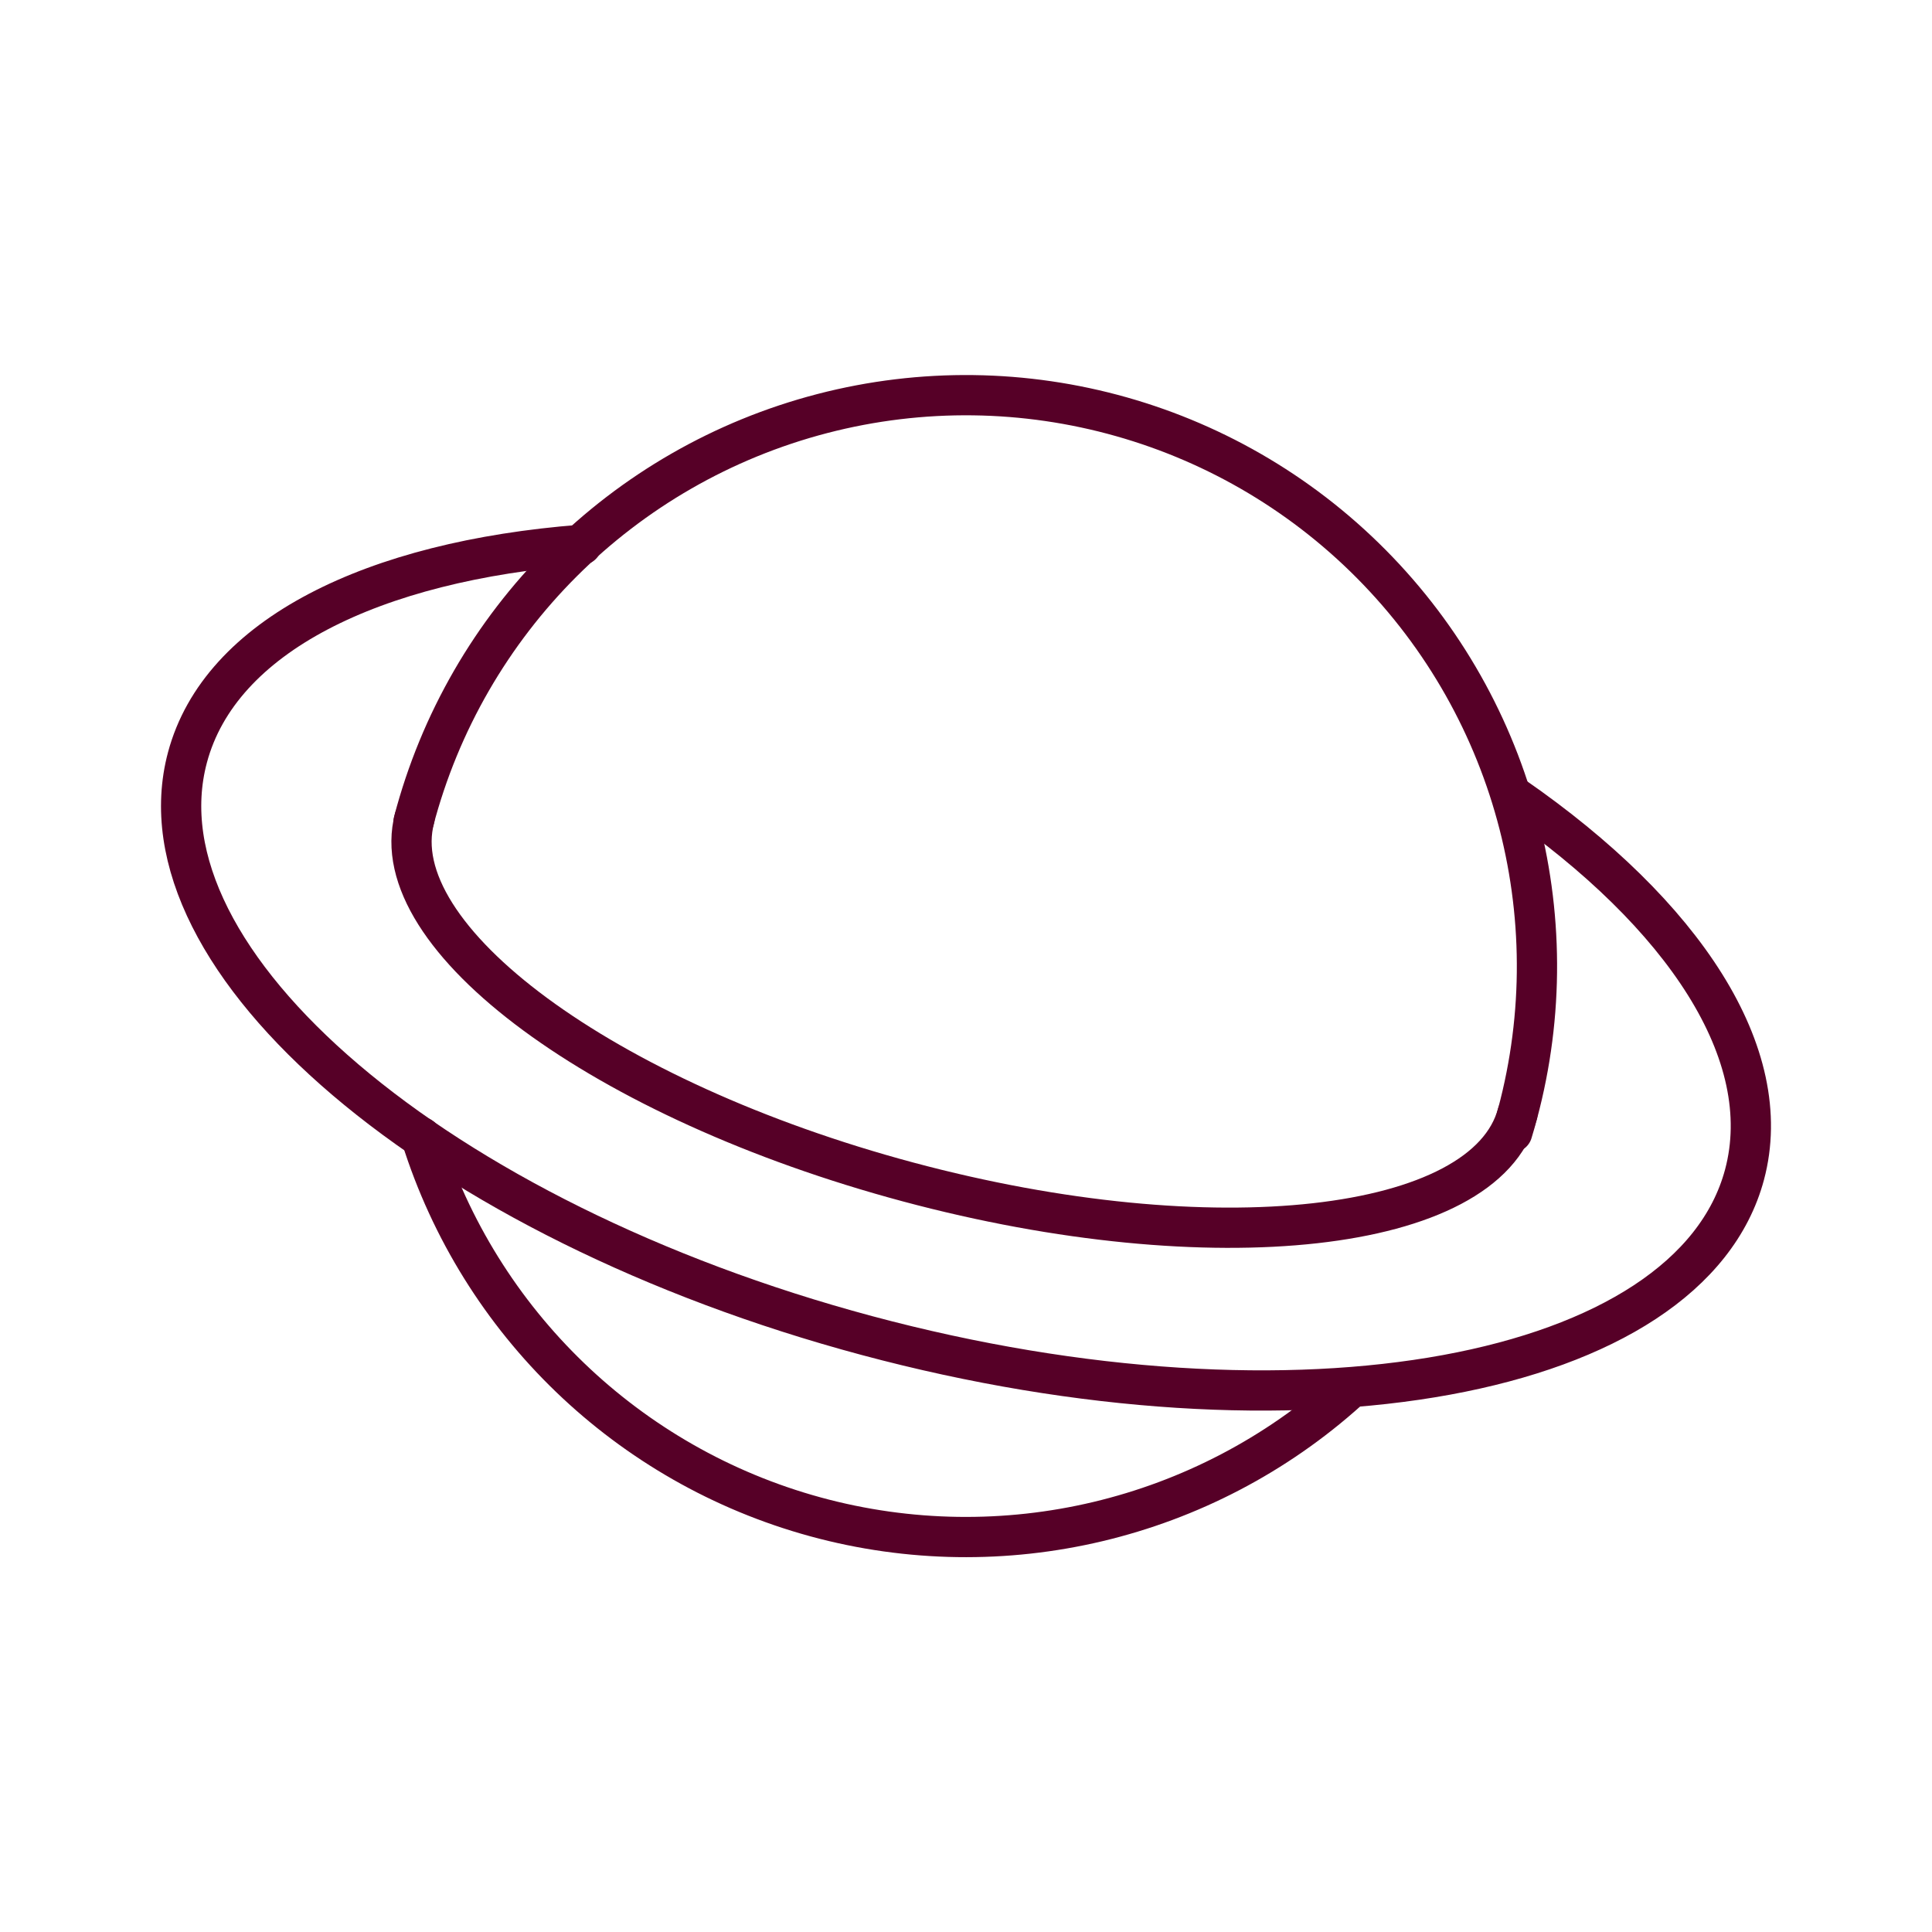
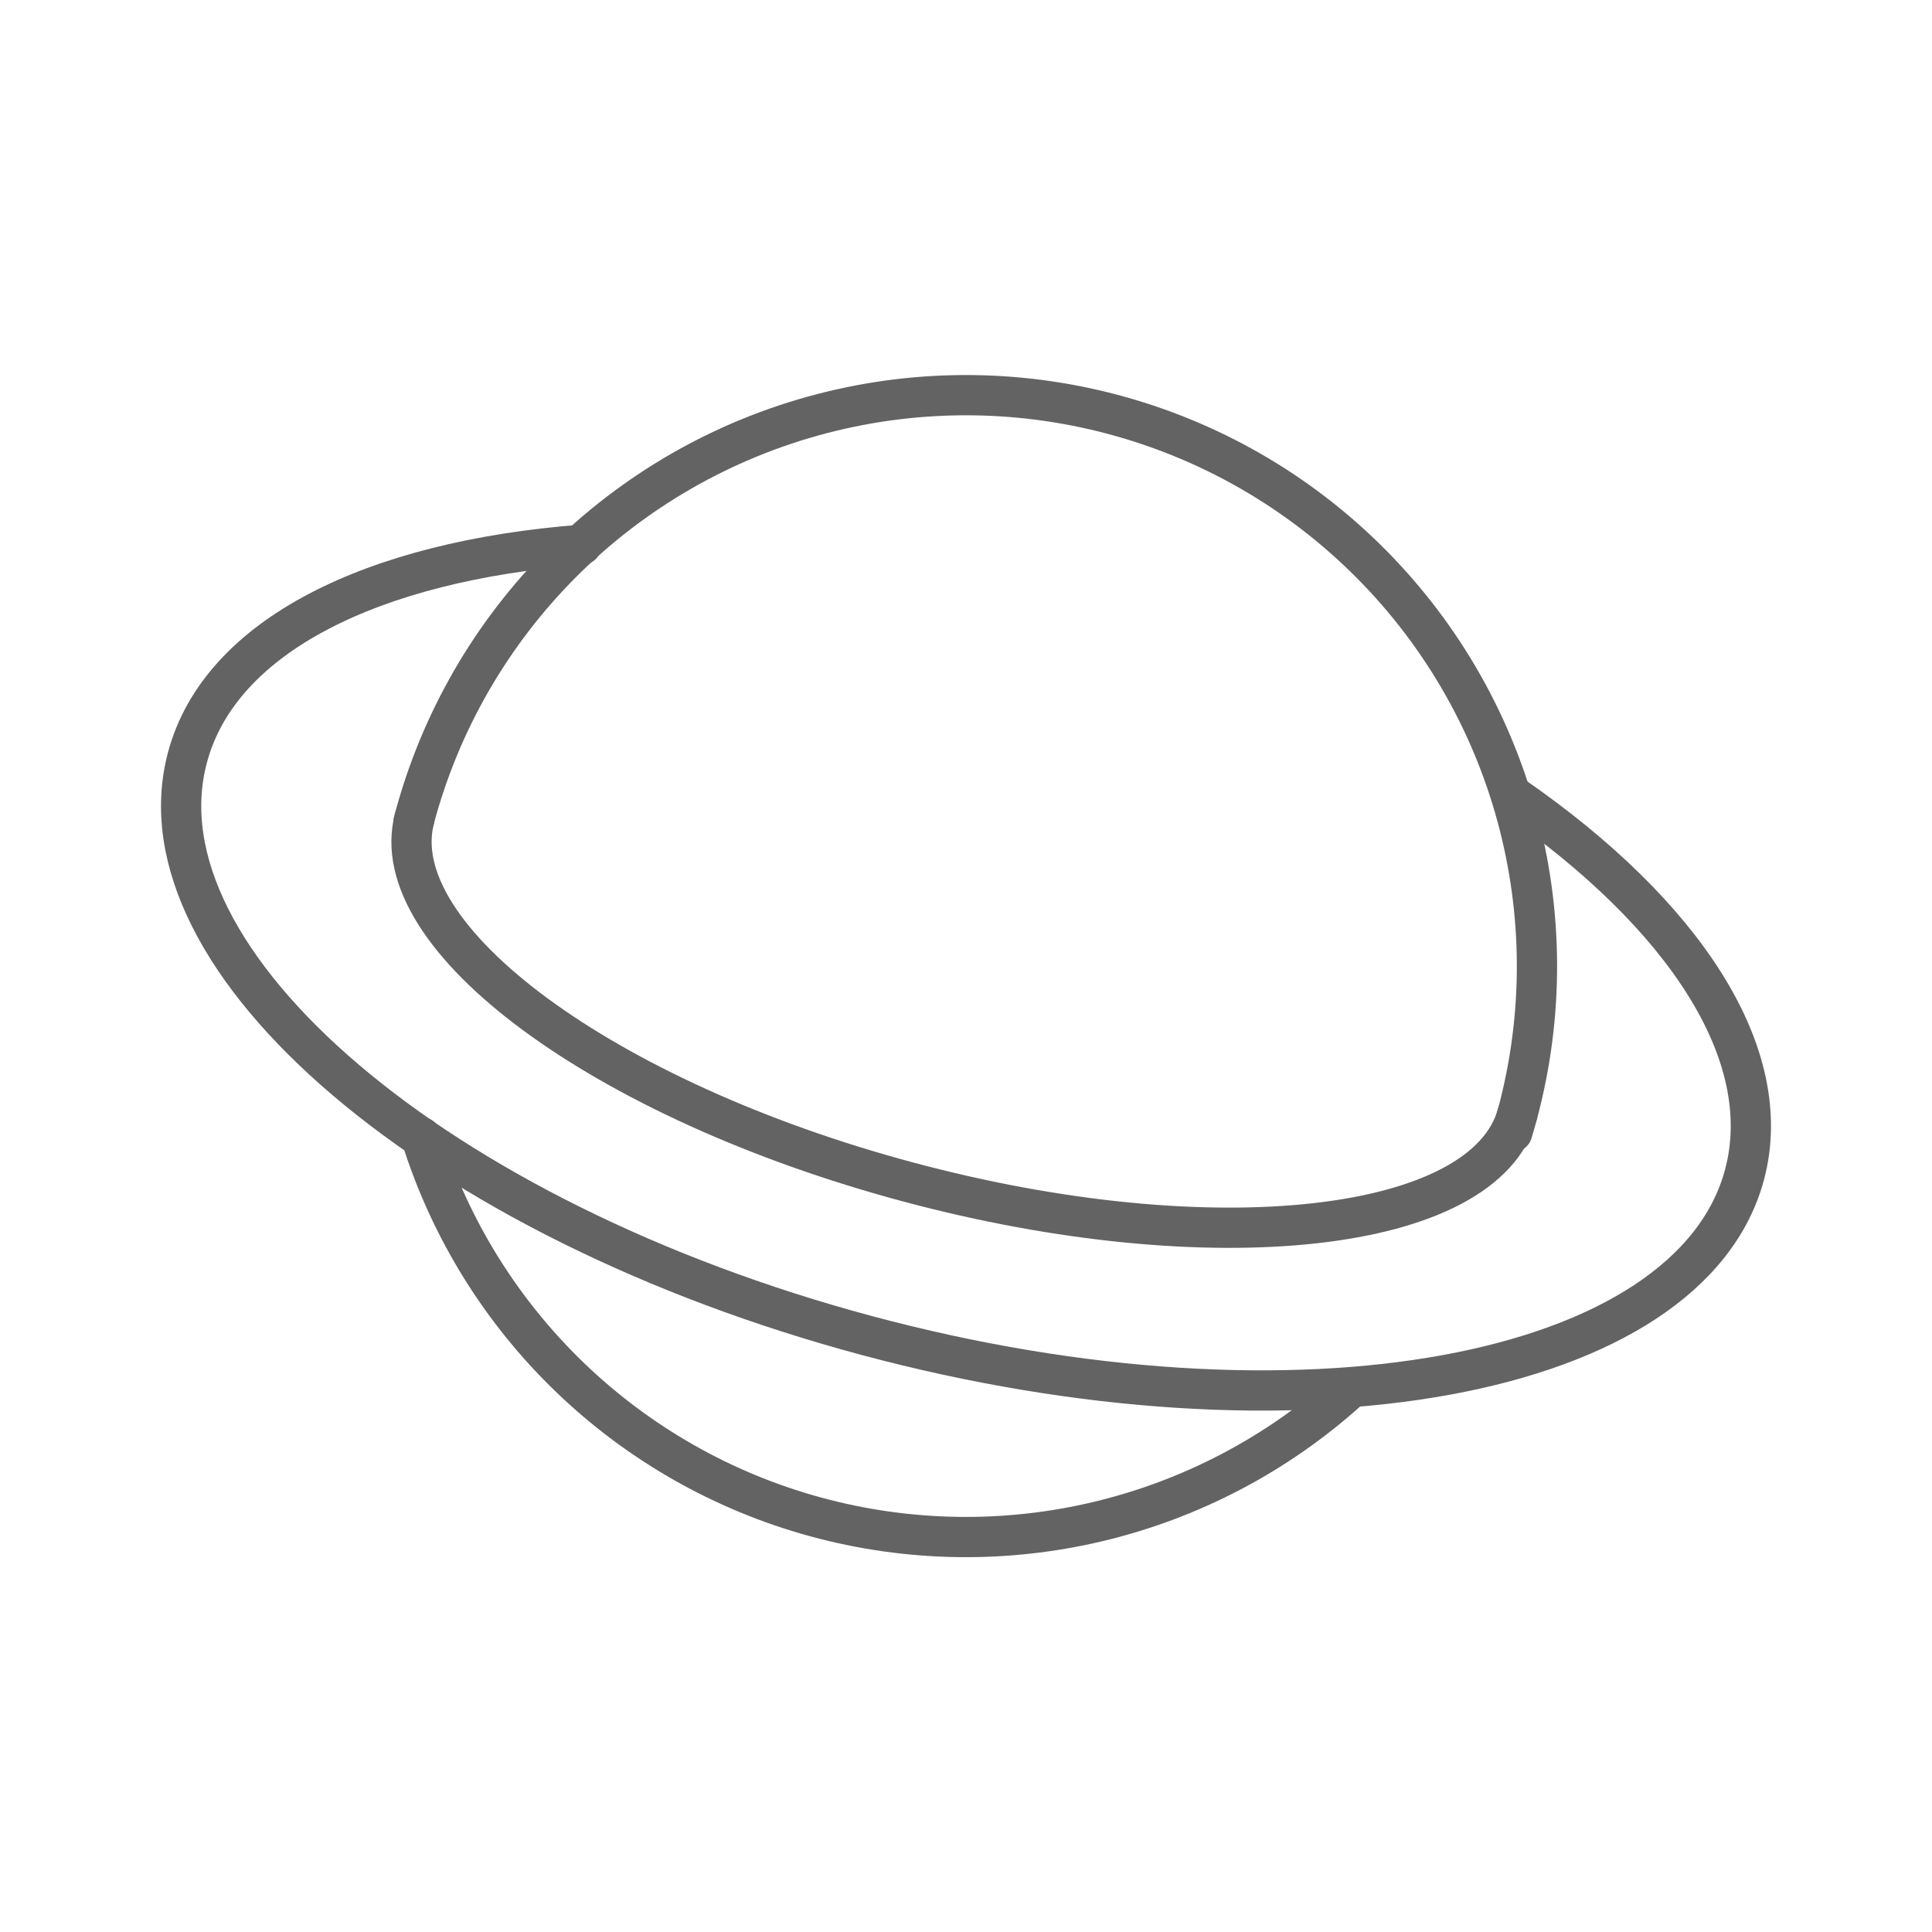
<svg xmlns="http://www.w3.org/2000/svg" width="1em" height="1em" viewBox="0 0 48 48">
-   <path fill="none" stroke="#560027" stroke-linecap="round" stroke-linejoin="round" d="M33.49 34.544a14.185 14.185 0 0 1-23.024-6.289m-.19-7.845a14.186 14.186 0 1 1 27.295 7.723" />
-   <path fill="none" stroke="#560027" stroke-linecap="round" stroke-linejoin="round" d="M37.7 27.672c-.794 2.964-7.57 3.722-15.137 1.694S9.507 23.292 10.3 20.328" />
-   <path fill="none" stroke="#560027" stroke-linecap="round" stroke-linejoin="round" d="M37.604 19.785c4.23 2.93 6.54 6.402 5.738 9.4c-1.358 5.07-11.12 6.86-21.802 3.997S3.3 23.887 4.658 18.816c.809-3.02 4.6-4.877 9.79-5.28" />
+   <path fill="none" stroke="#636363" stroke-linecap="round" stroke-linejoin="round" d="M33.49 34.544a14.185 14.185 0 0 1-23.024-6.289m-.19-7.845a14.186 14.186 0 1 1 27.295 7.723" />
+   <path fill="none" stroke="#636363" stroke-linecap="round" stroke-linejoin="round" d="M37.7 27.672c-.794 2.964-7.57 3.722-15.137 1.694S9.507 23.292 10.3 20.328" />
+   <path fill="none" stroke="#636363" stroke-linecap="round" stroke-linejoin="round" d="M37.604 19.785c4.23 2.93 6.54 6.402 5.738 9.4c-1.358 5.07-11.12 6.86-21.802 3.997S3.3 23.887 4.658 18.816c.809-3.02 4.6-4.877 9.79-5.28" />
</svg>
